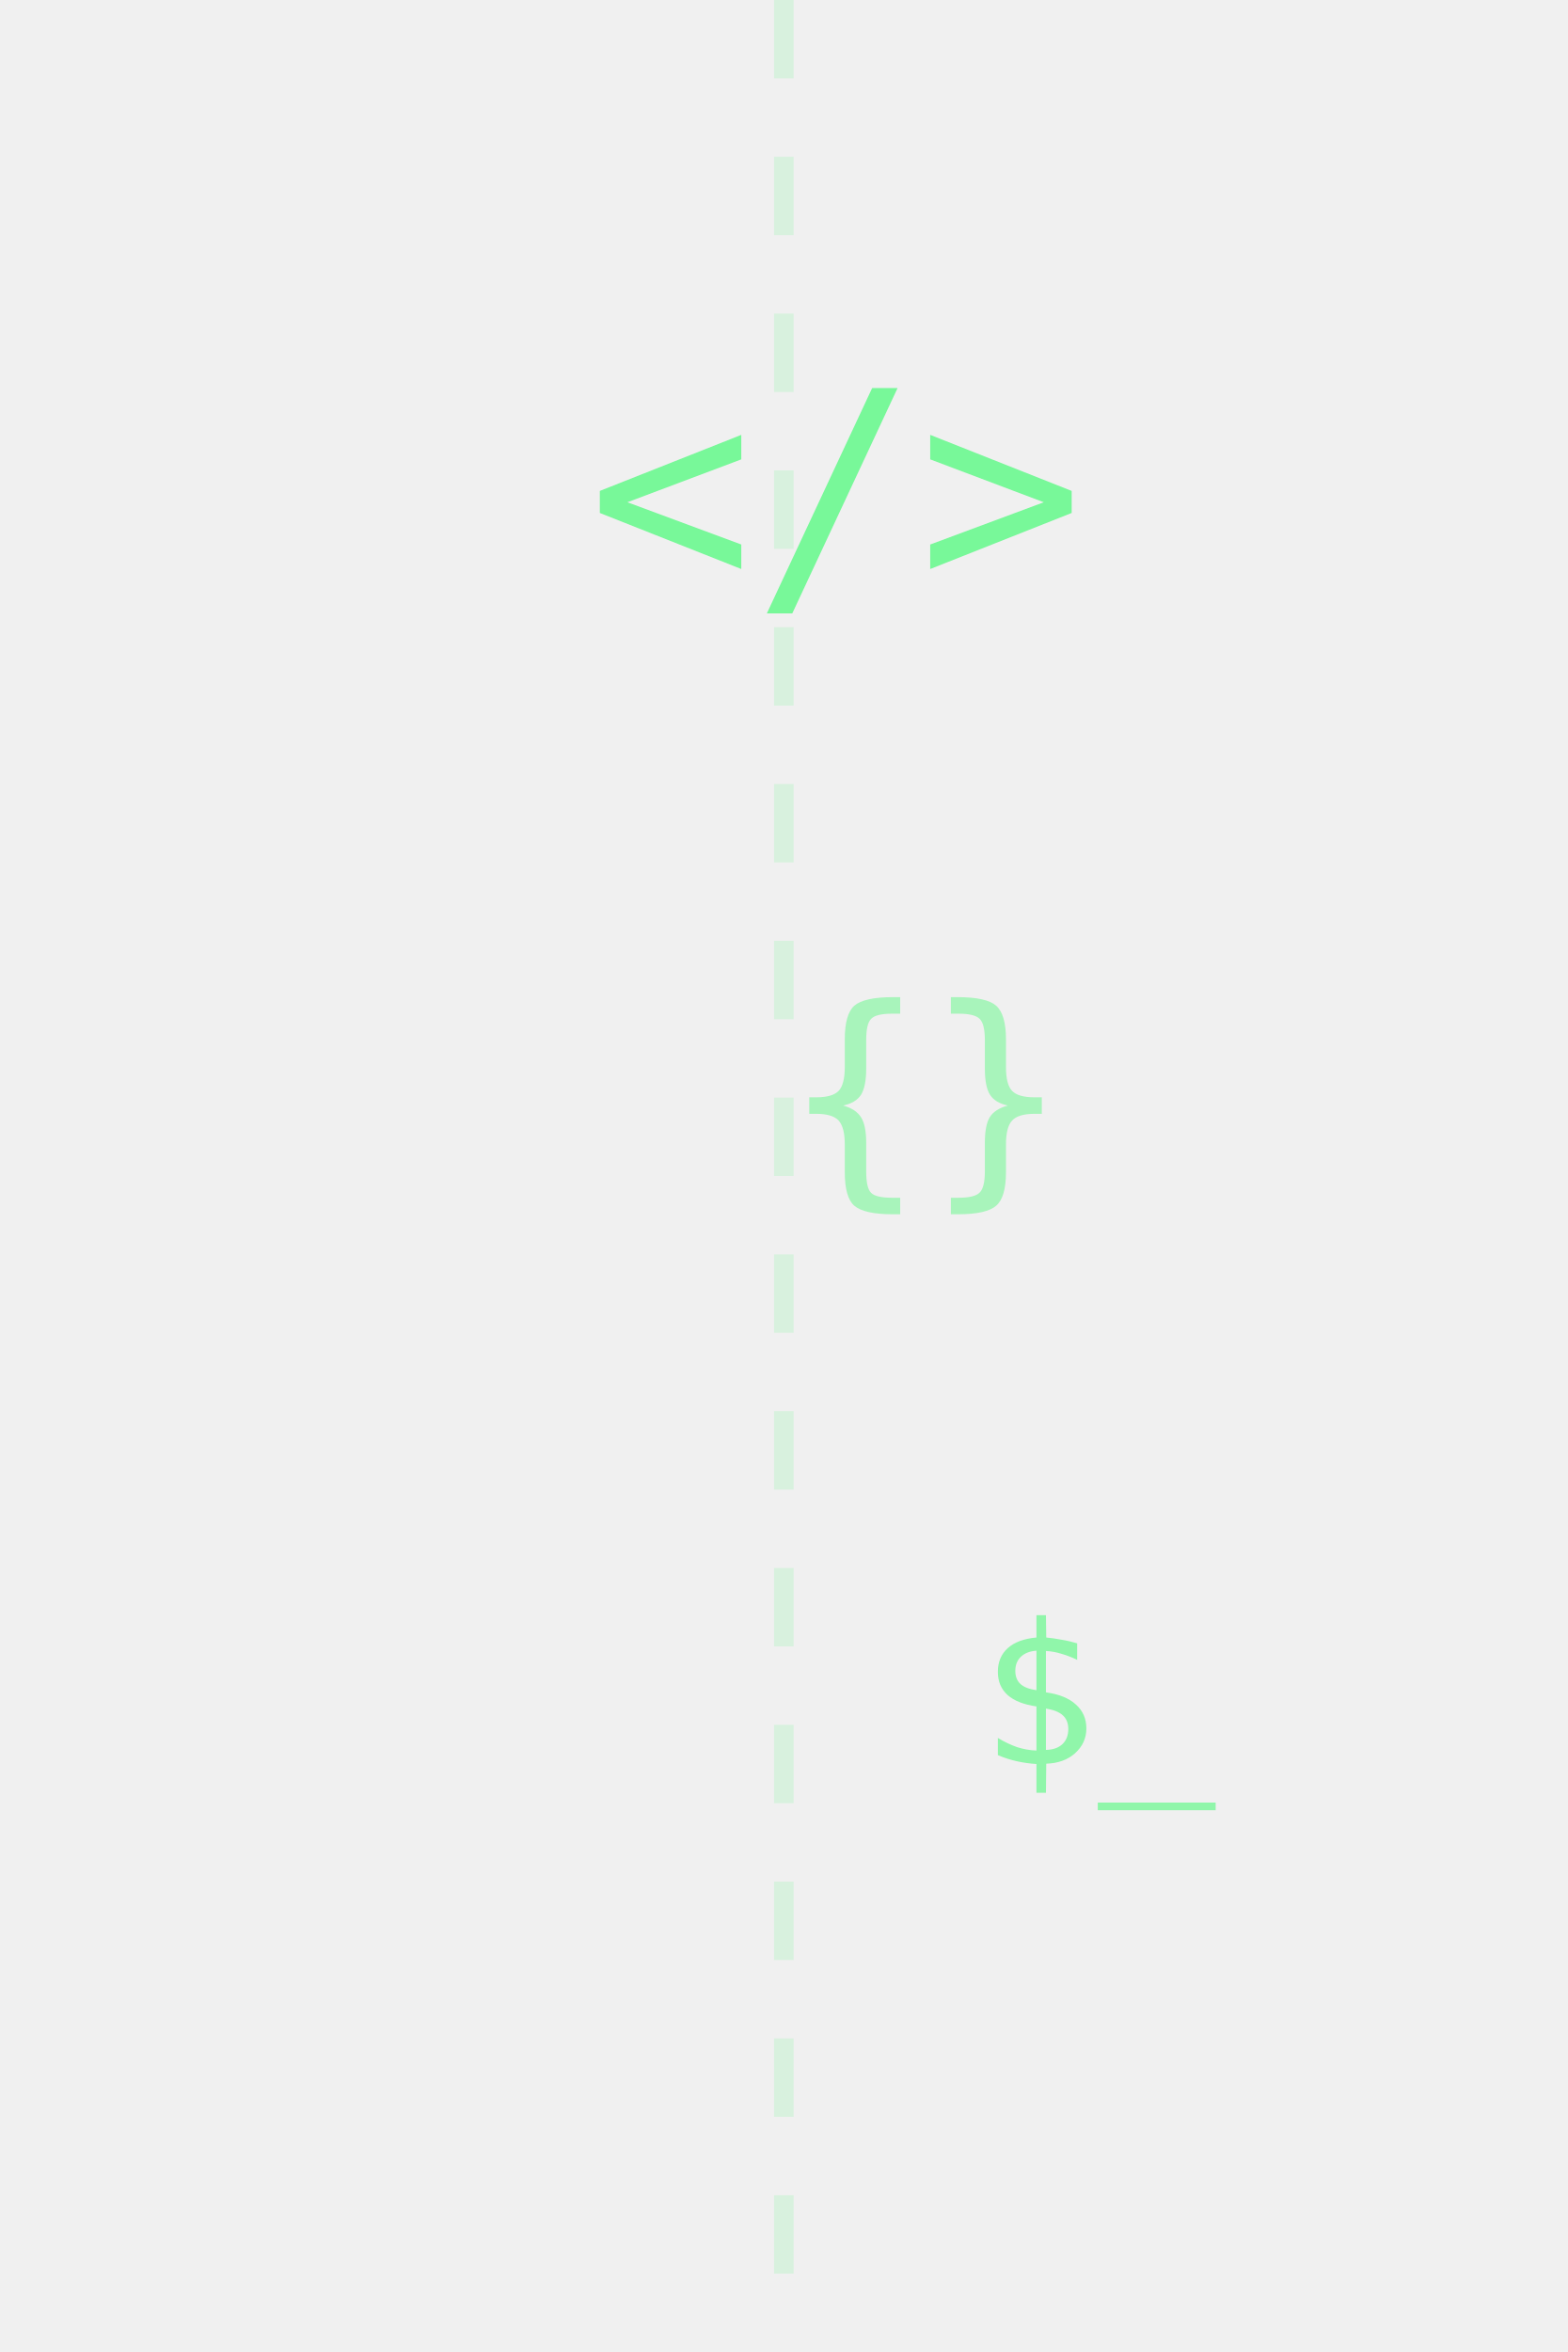
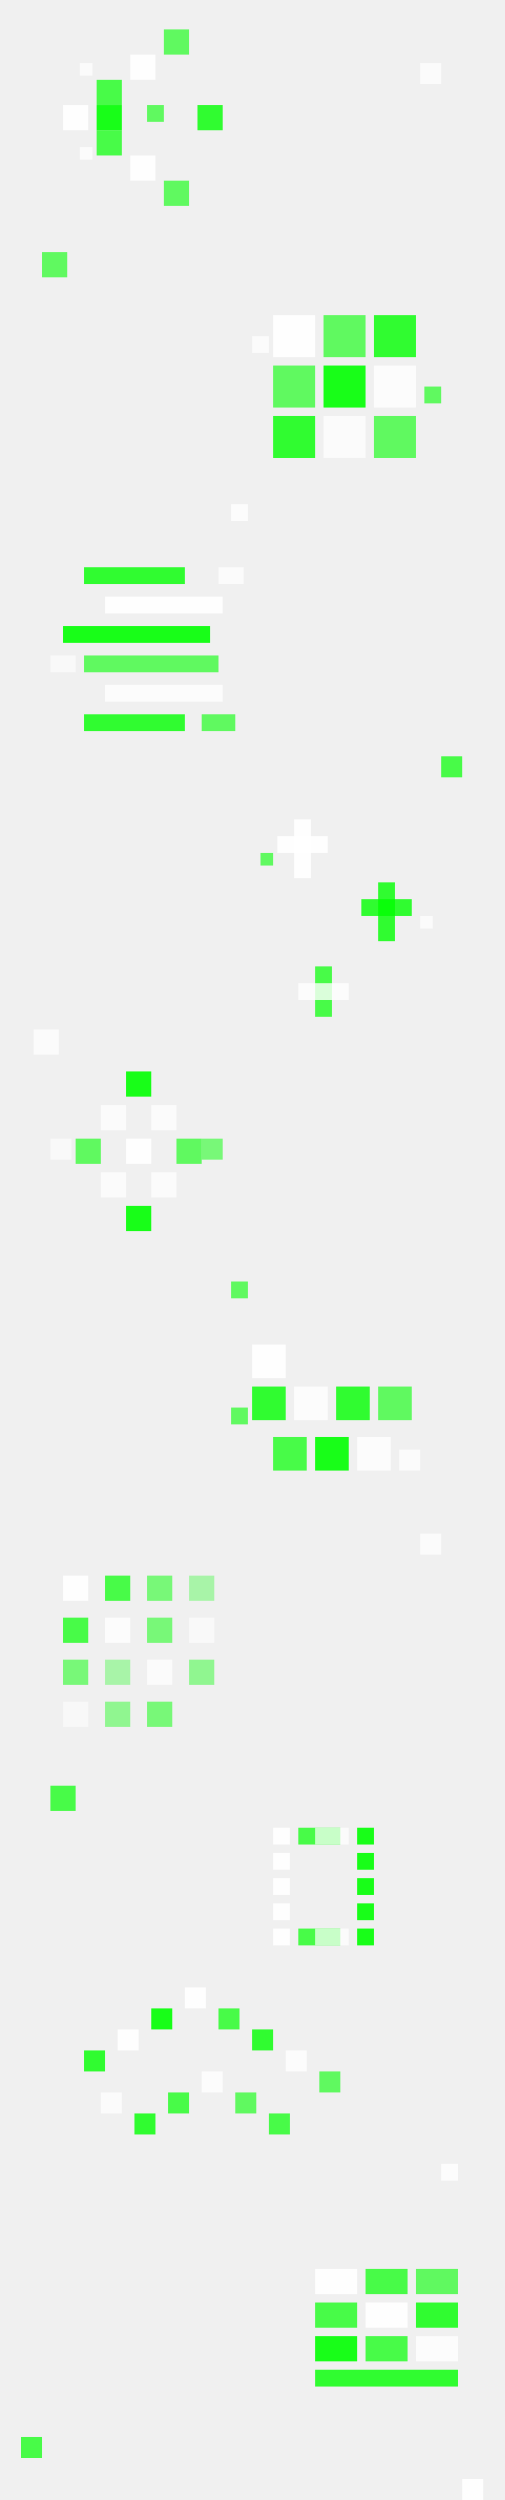
- <svg xmlns="http://www.w3.org/2000/svg" width="80" height="120" viewBox="0 0 80 120" fill="none">
-   <text x="30" y="30" font-family="JetBrains Mono, monospace" font-size="14" fill="#00ff41" opacity="0.5">&lt;/&gt;</text>
-   <text x="40" y="60" font-family="JetBrains Mono, monospace" font-size="12" fill="#00ff41" opacity="0.3">{}</text>
-   <text x="50" y="90" font-family="JetBrains Mono, monospace" font-size="10" fill="#00ff41" opacity="0.4">$_</text>
-   <line x1="40" y1="0" x2="40" y2="120" stroke="#00ff41" stroke-opacity="0.1" stroke-dasharray="4 4" />
+ <svg xmlns="http://www.w3.org/2000/svg" width="120" height="595" viewBox="0 0 120 595" fill="none">
+   <rect x="15" y="25" width="6" height="6" fill="#FFFFFF" opacity="0.9" />
+   <rect x="23" y="25" width="6" height="6" fill="#00FF00" opacity="0.9" />
+   <rect x="23" y="19" width="6" height="6" fill="#00FF00" opacity="0.7" />
+   <rect x="23" y="31" width="6" height="6" fill="#00FF00" opacity="0.7" />
+   <rect x="31" y="13" width="6" height="6" fill="#FFFFFF" opacity="0.9" />
+   <rect x="31" y="37" width="6" height="6" fill="#FFFFFF" opacity="0.9" />
+   <rect x="39" y="7" width="6" height="6" fill="#00FF00" opacity="0.6" />
+   <rect x="39" y="43" width="6" height="6" fill="#00FF00" opacity="0.6" />
+   <rect x="47" y="25" width="6" height="6" fill="#00FF00" opacity="0.8" />
+   <rect x="35" y="25" width="4" height="4" fill="#00FF00" opacity="0.6" />
+   <rect x="19" y="15" width="3" height="3" fill="#FFFFFF" opacity="0.7" />
+   <rect x="19" y="35" width="3" height="3" fill="#FFFFFF" opacity="0.7" />
+   <rect x="65" y="75" width="10" height="10" fill="#FFFFFF" opacity="0.9" />
+   <rect x="77" y="75" width="10" height="10" fill="#00FF00" opacity="0.6" />
+   <rect x="89" y="75" width="10" height="10" fill="#00FF00" opacity="0.8" />
+   <rect x="65" y="87" width="10" height="10" fill="#00FF00" opacity="0.6" />
+   <rect x="77" y="87" width="10" height="10" fill="#00FF00" opacity="0.9" />
+   <rect x="89" y="87" width="10" height="10" fill="#FFFFFF" opacity="0.8" />
+   <rect x="65" y="99" width="10" height="10" fill="#00FF00" opacity="0.8" />
+   <rect x="77" y="99" width="10" height="10" fill="#FFFFFF" opacity="0.7" />
+   <rect x="89" y="99" width="10" height="10" fill="#00FF00" opacity="0.6" />
+   <rect x="60" y="80" width="4" height="4" fill="#FFFFFF" opacity="0.7" />
+   <rect x="101" y="92" width="4" height="4" fill="#00FF00" opacity="0.6" />
+   <rect x="20" y="135" width="24" height="4" fill="#00FF00" opacity="0.8" />
+   <rect x="25" y="142" width="28" height="4" fill="#FFFFFF" opacity="0.9" />
+   <rect x="15" y="149" width="35" height="4" fill="#00FF00" opacity="0.9" />
+   <rect x="20" y="156" width="32" height="4" fill="#00FF00" opacity="0.6" />
+   <rect x="25" y="163" width="28" height="4" fill="#FFFFFF" opacity="0.8" />
+   <rect x="20" y="170" width="24" height="4" fill="#00FF00" opacity="0.8" />
+   <rect x="52" y="135" width="6" height="4" fill="#FFFFFF" opacity="0.7" />
+   <rect x="12" y="156" width="6" height="4" fill="#FFFFFF" opacity="0.6" />
+   <rect x="48" y="170" width="8" height="4" fill="#00FF00" opacity="0.6" />
+   <rect x="70" y="195" width="4" height="14" fill="#FFFFFF" opacity="0.9" />
+   <rect x="66" y="199" width="12" height="4" fill="#FFFFFF" opacity="0.9" />
+   <rect x="90" y="210" width="4" height="14" fill="#00FF00" opacity="0.8" />
+   <rect x="86" y="214" width="12" height="4" fill="#00FF00" opacity="0.8" />
+   <rect x="75" y="230" width="4" height="12" fill="#00FF00" opacity="0.7" />
+   <rect x="71" y="234" width="12" height="4" fill="#FFFFFF" opacity="0.8" />
+   <rect x="62" y="203" width="3" height="3" fill="#00FF00" opacity="0.6" />
+   <rect x="100" y="218" width="3" height="3" fill="#FFFFFF" opacity="0.7" />
+   <rect x="30" y="255" width="6" height="6" fill="#00FF00" opacity="0.9" />
+   <rect x="24" y="263" width="6" height="6" fill="#FFFFFF" opacity="0.7" />
+   <rect x="36" y="263" width="6" height="6" fill="#FFFFFF" opacity="0.7" />
+   <rect x="18" y="271" width="6" height="6" fill="#00FF00" opacity="0.6" />
+   <rect x="30" y="271" width="6" height="6" fill="#FFFFFF" opacity="0.9" />
+   <rect x="42" y="271" width="6" height="6" fill="#00FF00" opacity="0.6" />
+   <rect x="24" y="279" width="6" height="6" fill="#FFFFFF" opacity="0.7" />
+   <rect x="36" y="279" width="6" height="6" fill="#FFFFFF" opacity="0.7" />
+   <rect x="30" y="287" width="6" height="6" fill="#00FF00" opacity="0.9" />
+   <rect x="48" y="271" width="5" height="5" fill="#00FF00" opacity="0.5" />
+   <rect x="12" y="271" width="5" height="5" fill="#FFFFFF" opacity="0.6" />
+   <rect x="60" y="320" width="8" height="8" fill="#FFFFFF" opacity="0.9" />
+   <rect x="60" y="330" width="8" height="8" fill="#00FF00" opacity="0.8" />
+   <rect x="70" y="330" width="8" height="8" fill="#FFFFFF" opacity="0.8" />
+   <rect x="80" y="330" width="8" height="8" fill="#00FF00" opacity="0.8" />
+   <rect x="90" y="330" width="8" height="8" fill="#00FF00" opacity="0.6" />
+   <rect x="65" y="342" width="8" height="8" fill="#00FF00" opacity="0.7" />
+   <rect x="75" y="342" width="8" height="8" fill="#00FF00" opacity="0.9" />
+   <rect x="85" y="342" width="8" height="8" fill="#FFFFFF" opacity="0.8" />
+   <rect x="55" y="335" width="4" height="4" fill="#00FF00" opacity="0.6" />
+   <rect x="95" y="345" width="5" height="5" fill="#FFFFFF" opacity="0.7" />
+   <rect x="15" y="375" width="6" height="6" fill="#FFFFFF" opacity="0.9" />
+   <rect x="25" y="375" width="6" height="6" fill="#00FF00" opacity="0.7" />
+   <rect x="35" y="375" width="6" height="6" fill="#00FF00" opacity="0.5" />
+   <rect x="45" y="375" width="6" height="6" fill="#00FF00" opacity="0.3" />
+   <rect x="15" y="385" width="6" height="6" fill="#00FF00" opacity="0.7" />
+   <rect x="25" y="385" width="6" height="6" fill="#FFFFFF" opacity="0.8" />
+   <rect x="35" y="385" width="6" height="6" fill="#00FF00" opacity="0.5" />
+   <rect x="45" y="385" width="6" height="6" fill="#FFFFFF" opacity="0.6" />
+   <rect x="15" y="395" width="6" height="6" fill="#00FF00" opacity="0.5" />
+   <rect x="25" y="395" width="6" height="6" fill="#00FF00" opacity="0.3" />
+   <rect x="35" y="395" width="6" height="6" fill="#FFFFFF" opacity="0.7" />
+   <rect x="45" y="395" width="6" height="6" fill="#00FF00" opacity="0.4" />
+   <rect x="15" y="405" width="6" height="6" fill="#FFFFFF" opacity="0.5" />
+   <rect x="25" y="405" width="6" height="6" fill="#00FF00" opacity="0.4" />
+   <rect x="35" y="405" width="6" height="6" fill="#00FF00" opacity="0.5" />
+   <rect x="65" y="435" width="4" height="4" fill="#FFFFFF" opacity="0.9" />
+   <rect x="65" y="441" width="4" height="4" fill="#FFFFFF" opacity="0.9" />
+   <rect x="65" y="447" width="4" height="4" fill="#FFFFFF" opacity="0.9" />
+   <rect x="65" y="453" width="4" height="4" fill="#FFFFFF" opacity="0.9" />
+   <rect x="65" y="459" width="4" height="4" fill="#FFFFFF" opacity="0.9" />
+   <rect x="71" y="435" width="10" height="4" fill="#00FF00" opacity="0.7" />
+   <rect x="71" y="459" width="10" height="4" fill="#00FF00" opacity="0.7" />
+   <rect x="85" y="435" width="4" height="4" fill="#00FF00" opacity="0.9" />
+   <rect x="85" y="441" width="4" height="4" fill="#00FF00" opacity="0.9" />
+   <rect x="85" y="447" width="4" height="4" fill="#00FF00" opacity="0.9" />
+   <rect x="85" y="453" width="4" height="4" fill="#00FF00" opacity="0.9" />
+   <rect x="85" y="459" width="4" height="4" fill="#00FF00" opacity="0.9" />
+   <rect x="75" y="435" width="8" height="4" fill="#FFFFFF" opacity="0.7" />
+   <rect x="75" y="459" width="8" height="4" fill="#FFFFFF" opacity="0.7" />
+   <rect x="20" y="488" width="5" height="5" fill="#00FF00" opacity="0.8" />
+   <rect x="28" y="483" width="5" height="5" fill="#FFFFFF" opacity="0.9" />
+   <rect x="36" y="478" width="5" height="5" fill="#00FF00" opacity="0.9" />
+   <rect x="44" y="473" width="5" height="5" fill="#FFFFFF" opacity="0.9" />
+   <rect x="52" y="478" width="5" height="5" fill="#00FF00" opacity="0.7" />
+   <rect x="60" y="483" width="5" height="5" fill="#00FF00" opacity="0.8" />
+   <rect x="68" y="488" width="5" height="5" fill="#FFFFFF" opacity="0.8" />
+   <rect x="76" y="493" width="5" height="5" fill="#00FF00" opacity="0.6" />
+   <rect x="24" y="498" width="5" height="5" fill="#FFFFFF" opacity="0.7" />
+   <rect x="32" y="503" width="5" height="5" fill="#00FF00" opacity="0.8" />
+   <rect x="40" y="498" width="5" height="5" fill="#00FF00" opacity="0.7" />
+   <rect x="48" y="493" width="5" height="5" fill="#FFFFFF" opacity="0.8" />
+   <rect x="56" y="498" width="5" height="5" fill="#00FF00" opacity="0.6" />
+   <rect x="64" y="503" width="5" height="5" fill="#00FF00" opacity="0.7" />
+   <rect x="75" y="540" width="10" height="6" fill="#FFFFFF" opacity="0.9" />
+   <rect x="87" y="540" width="10" height="6" fill="#00FF00" opacity="0.7" />
+   <rect x="99" y="540" width="10" height="6" fill="#00FF00" opacity="0.6" />
+   <rect x="75" y="548" width="10" height="6" fill="#00FF00" opacity="0.7" />
+   <rect x="87" y="548" width="10" height="6" fill="#FFFFFF" opacity="0.9" />
+   <rect x="99" y="548" width="10" height="6" fill="#00FF00" opacity="0.8" />
+   <rect x="75" y="556" width="10" height="6" fill="#00FF00" opacity="0.9" />
+   <rect x="87" y="556" width="10" height="6" fill="#00FF00" opacity="0.7" />
+   <rect x="99" y="556" width="10" height="6" fill="#FFFFFF" opacity="0.8" />
+   <rect x="75" y="564" width="34" height="4" fill="#00FF00" opacity="0.8" />
+   <rect x="100" y="15" width="5" height="5" fill="#FFFFFF" opacity="0.7" />
+   <rect x="10" y="60" width="6" height="6" fill="#00FF00" opacity="0.6" />
+   <rect x="55" y="120" width="4" height="4" fill="#FFFFFF" opacity="0.8" />
+   <rect x="105" y="180" width="5" height="5" fill="#00FF00" opacity="0.7" />
+   <rect x="8" y="245" width="6" height="6" fill="#FFFFFF" opacity="0.7" />
+   <rect x="55" y="305" width="4" height="4" fill="#00FF00" opacity="0.6" />
+   <rect x="100" y="365" width="5" height="5" fill="#FFFFFF" opacity="0.7" />
+   <rect x="12" y="425" width="6" height="6" fill="#00FF00" opacity="0.7" />
+   <rect x="105" y="515" width="4" height="4" fill="#FFFFFF" opacity="0.8" />
+   <rect x="5" y="580" width="5" height="5" fill="#00FF00" opacity="0.7" />
+   <rect x="110" y="590" width="5" height="5" fill="#FFFFFF" opacity="0.9" />
</svg>
